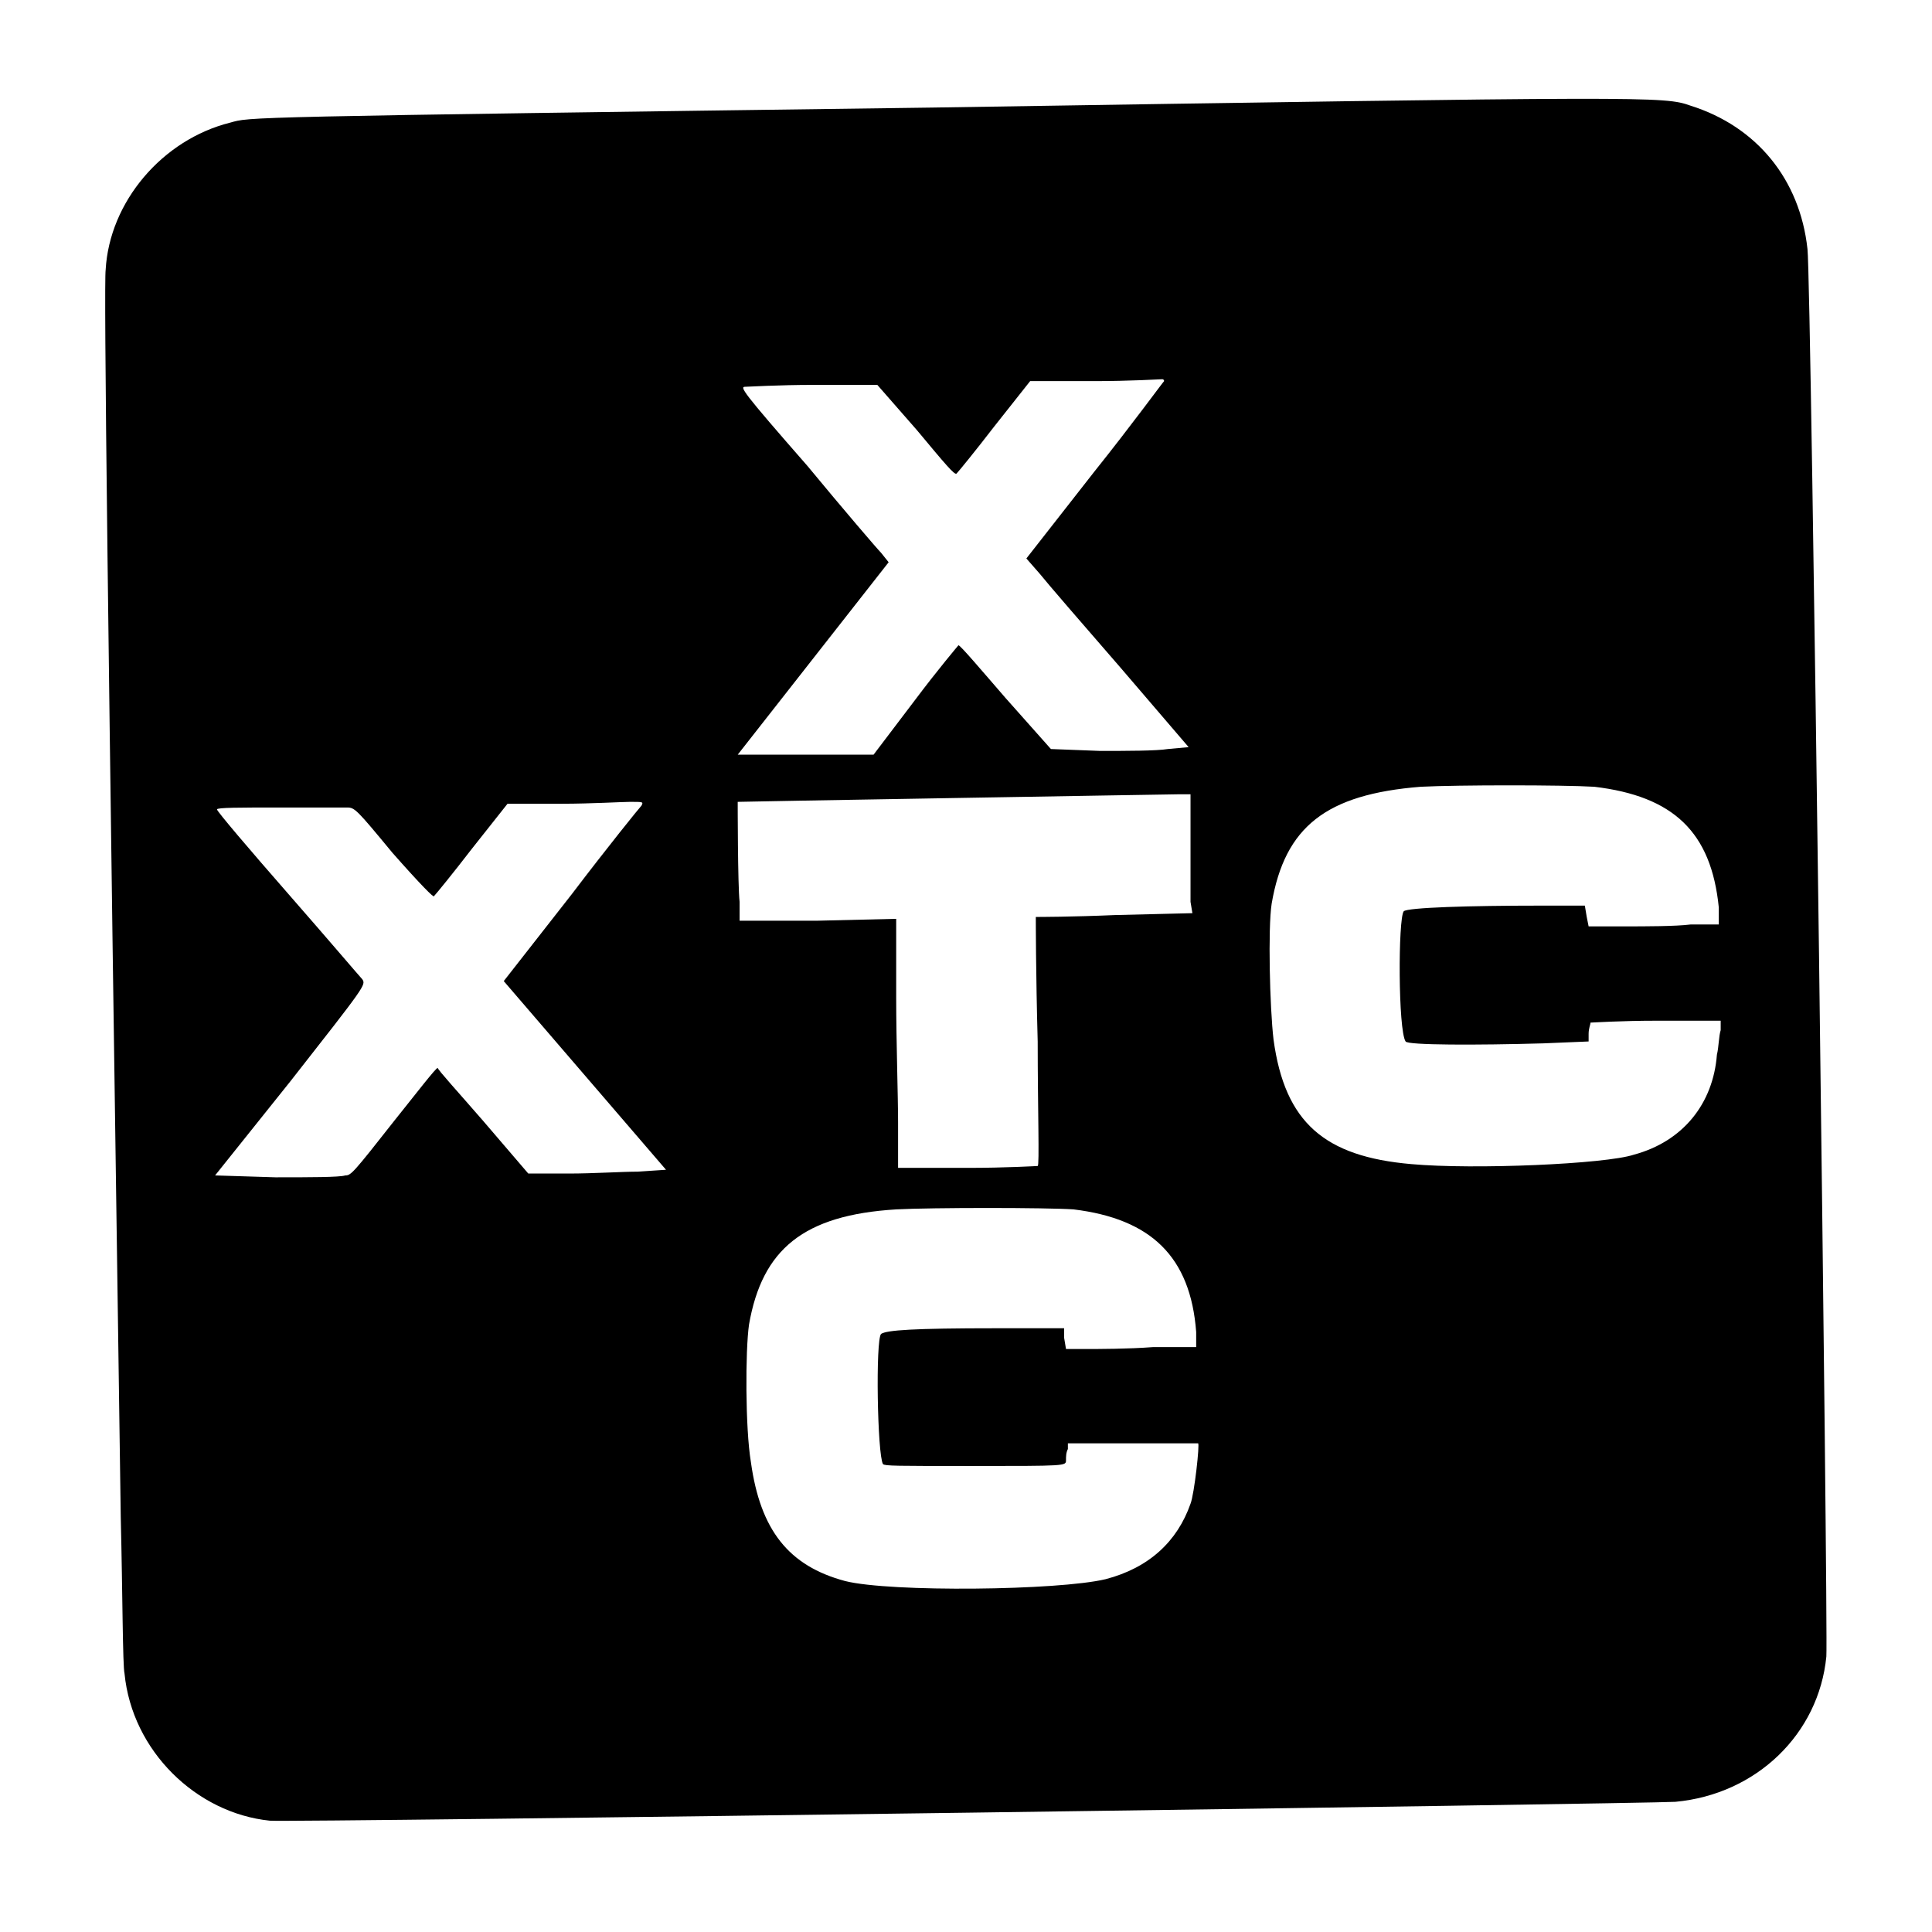
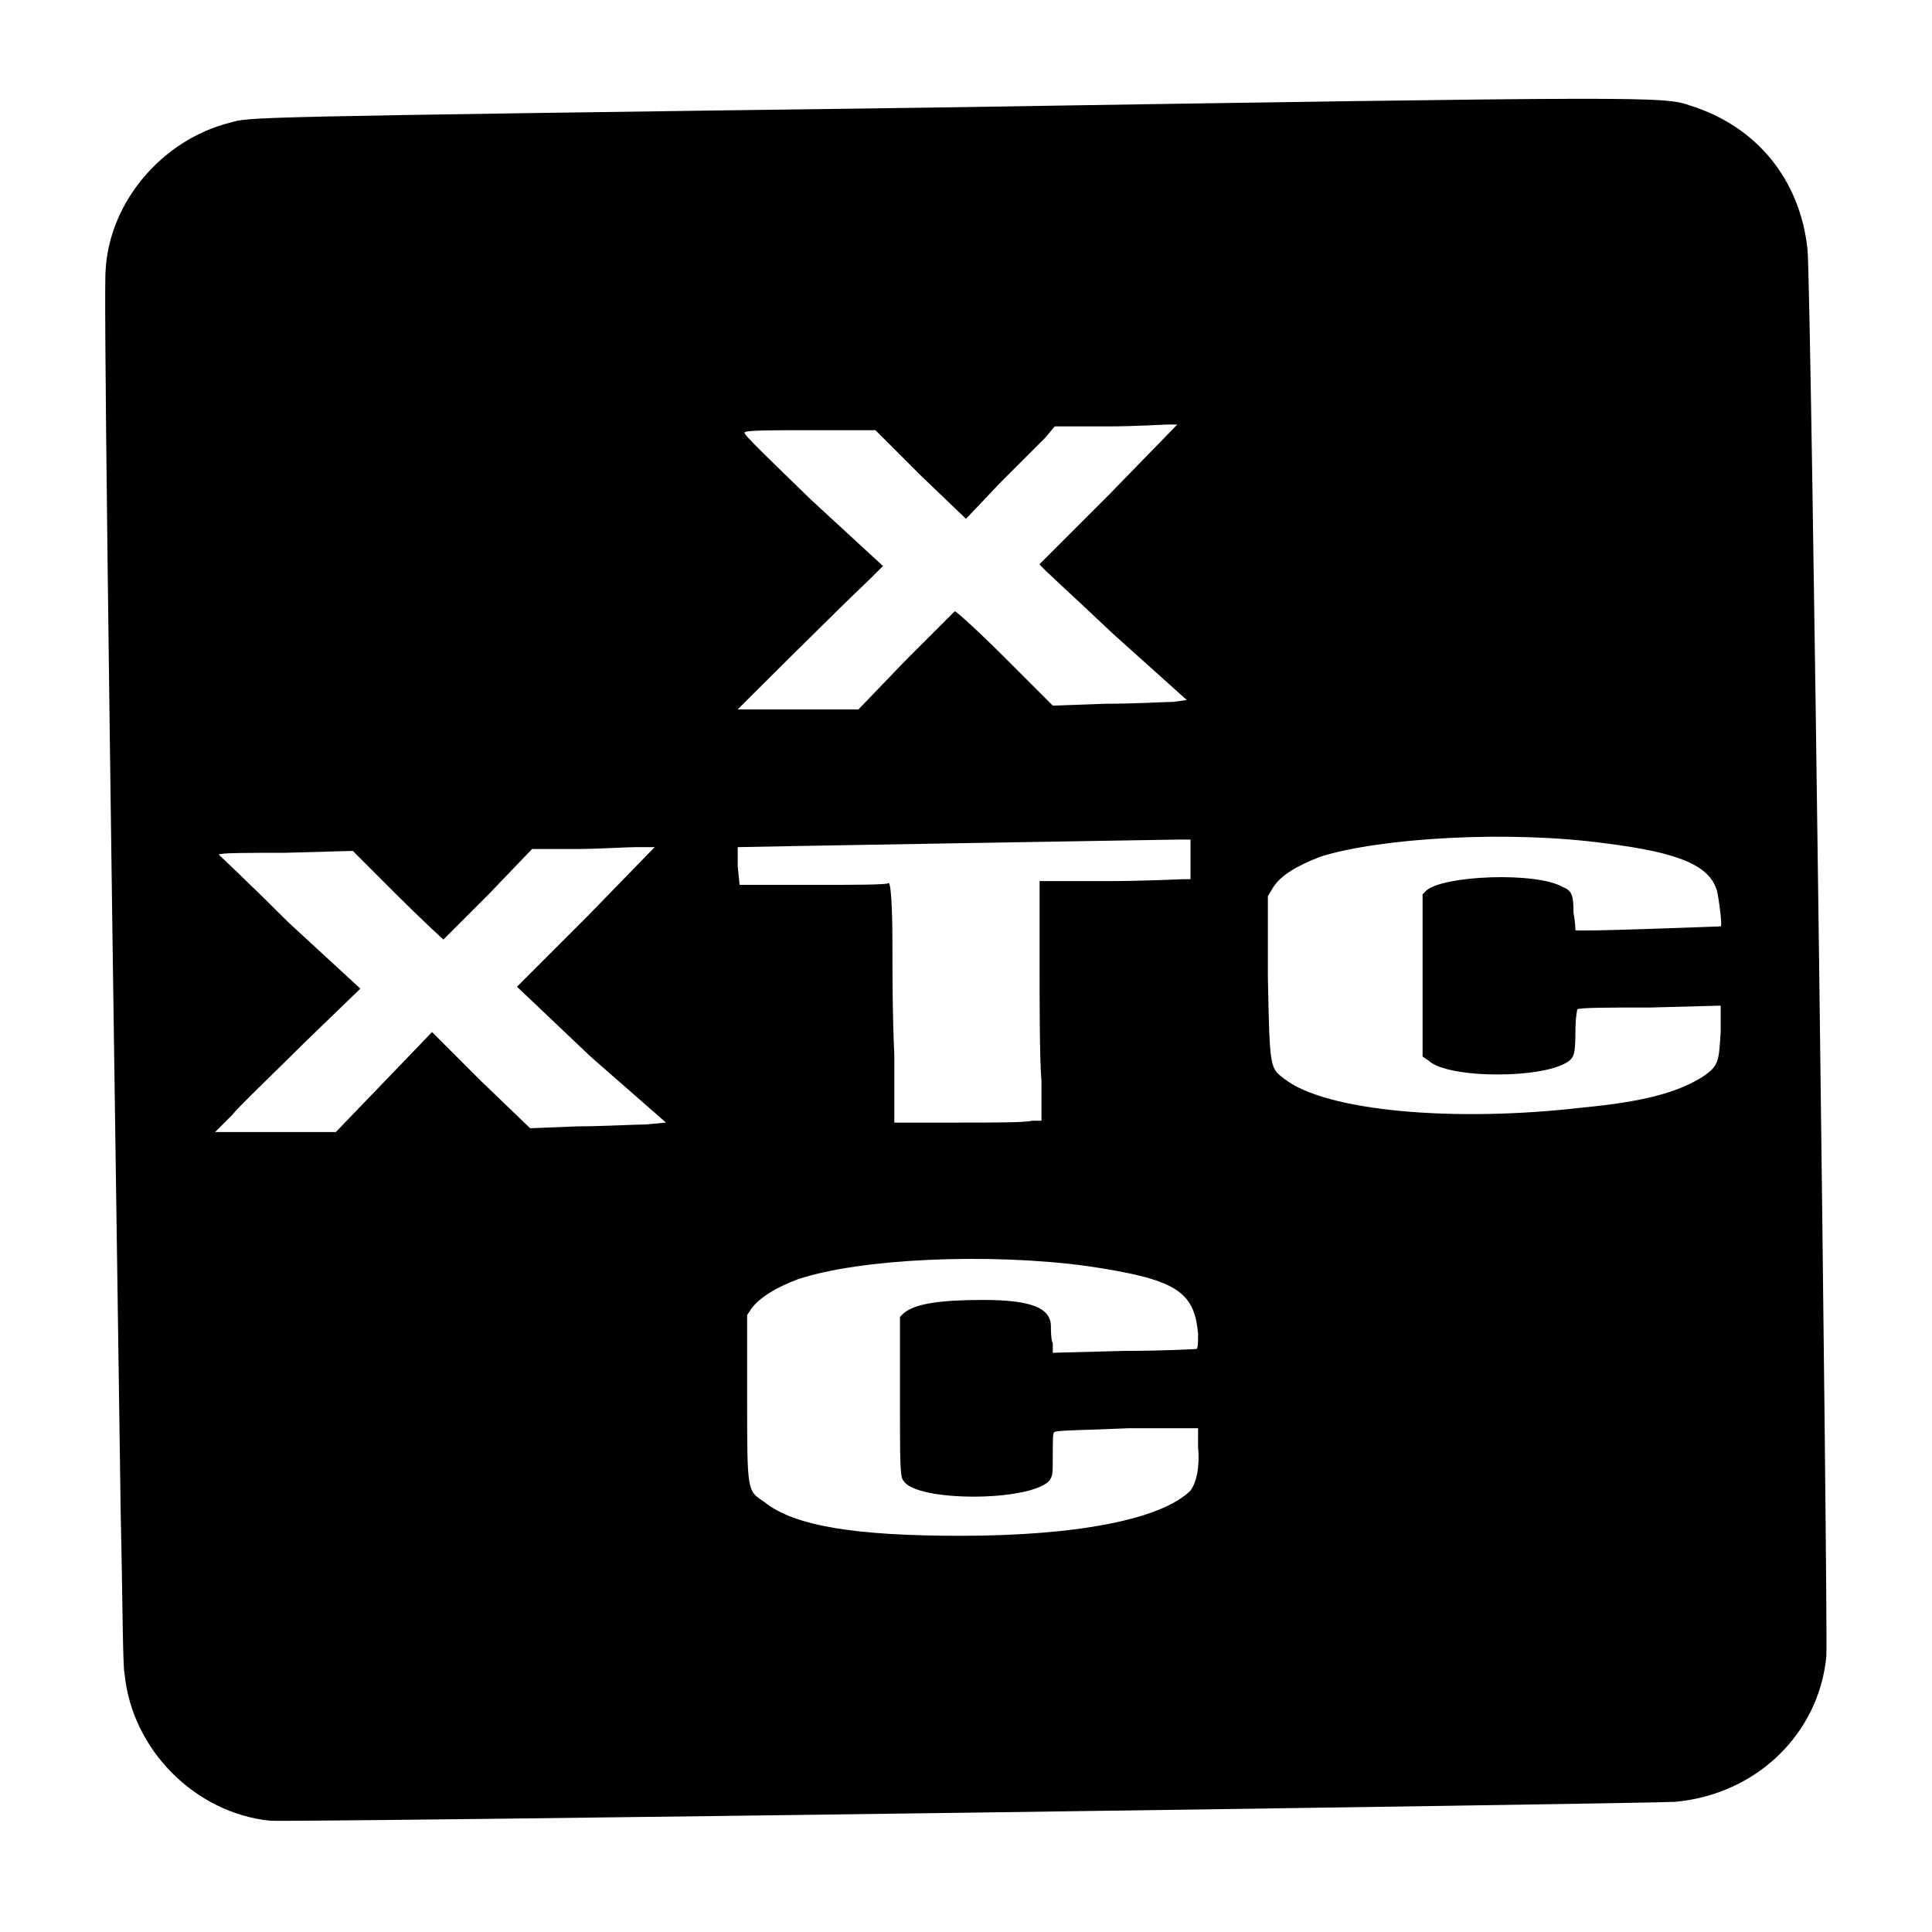
<svg xmlns="http://www.w3.org/2000/svg" version="1.0" width="512" height="512" viewBox="0 0 512 512" preserveAspectRatio="xMidYMid meet">
  <g transform="translate(0,512) scale(0.5,-0.5)" fill="#000000" fill-rule="evenodd" stroke="none">
-     <path d="M495 967 c-373 -5 -362 -5 -373 -8 -36 -9 -64 -42 -66 -78 -1 -7 1 -181 8 -661 1 -41 1 -79 2 -83 4 -41 38 -74 77 -78 10 -1 730 9 745 10 43 4 76 36 80 77 1 12 -8 730 -10 746 -4 37 -27 65 -62 76 -14 5 -20 5 -401 -1z m122 -145 c-1 -1 -17 -23 -37 -48 l-36 -46 7 -8 c4 -5 23 -27 43 -50 l36 -42 -11 -1 c-6 -1 -22 -1 -36 -1 l-26 1 -24 27 c-13 15 -24 28 -25 28 0 0 -11 -13 -23 -29 l-22 -29 -36 0 c-19 0 -36 0 -36 0 0 0 18 23 40 51 l40 51 -4 5 c-2 2 -20 23 -39 46 -35 40 -36 42 -33 42 1 0 18 1 36 1 l34 0 21 -24 c15 -18 20 -24 21 -23 1 1 10 12 20 25 l19 24 34 0 c19 0 35 1 36 1 1 0 1 -1 1 -1z m228 -215 c42 -5 62 -24 66 -64 l0 -9 -15 0 c-8 -1 -24 -1 -35 -1 l-19 0 -1 5 -1 6 -24 0 c-37 0 -70 -1 -72 -3 -3 -4 -3 -63 1 -69 1 -2 38 -2 73 -1 l24 1 0 4 c0 3 1 5 1 6 1 0 16 1 35 1 l34 0 0 -5 c-1 -3 -1 -9 -2 -13 -2 -26 -18 -46 -44 -53 -15 -5 -85 -8 -118 -5 -46 4 -67 22 -73 66 -2 17 -3 59 -1 72 7 41 29 58 79 62 20 1 75 1 92 0z m-214 -29 c0 -15 0 -29 0 -32 l1 -6 -41 -1 c-23 -1 -41 -1 -42 -1 0 -1 0 -30 1 -66 0 -36 1 -66 0 -66 0 0 -17 -1 -37 -1 l-37 0 0 24 c0 14 -1 43 -1 66 l0 42 -42 -1 -41 0 0 10 c-1 9 -1 53 -1 53 0 0 51 1 113 2 62 1 116 2 120 2 l7 0 0 -25z m-291 19 c-1 -1 -18 -22 -37 -47 l-36 -46 43 -50 43 -50 -15 -1 c-8 0 -24 -1 -36 -1 l-22 0 -24 28 c-13 15 -24 27 -24 28 -1 0 -11 -13 -23 -28 -22 -28 -23 -29 -26 -29 -3 -1 -19 -1 -37 -1 l-32 1 40 50 c40 51 40 51 38 54 -1 1 -18 21 -39 45 -21 24 -38 44 -38 45 0 1 12 1 33 1 18 0 35 0 36 0 4 0 5 -1 24 -24 15 -17 22 -24 22 -23 1 1 10 12 20 25 l19 24 29 0 c15 0 32 1 36 1 7 0 7 0 6 -2z m229 -214 c41 -5 62 -25 65 -65 l0 -8 -23 0 c-13 -1 -29 -1 -35 -1 l-11 0 -1 6 0 5 -36 0 c-44 0 -58 -1 -61 -3 -3 -3 -2 -64 1 -69 1 -1 7 -1 47 -1 50 0 50 0 50 3 0 2 0 4 1 6 l0 3 34 0 c19 0 35 0 35 0 1 0 -2 -27 -4 -32 -7 -20 -22 -34 -45 -40 -25 -6 -114 -7 -138 -1 -30 8 -45 27 -50 63 -3 18 -3 59 -1 73 7 40 29 58 78 61 19 1 79 1 94 0z" />
+     <path d="M495 967 c-373 -5 -362 -5 -373 -8 -36 -9 -64 -42 -66 -78 -1 -7 1 -181 8 -661 1 -41 1 -79 2 -83 4 -41 38 -74 77 -78 10 -1 730 9 745 10 43 4 76 36 80 77 1 12 -8 730 -10 746 -4 37 -27 65 -62 76 -14 5 -20 5 -401 -1z m93 -205 c-20 -20 -37 -37 -37 -37 0 -1 18 -17 39 -37 l39 -35 -7 -1 c-4 0 -20 -1 -36 -1 l-28 -1 -25 25 c-14 14 -26 25 -27 25 0 0 -12 -12 -26 -26 l-25 -26 -32 0 c-17 0 -32 0 -32 0 0 0 54 54 70 69 l7 7 -38 35 c-33 32 -37 36 -35 36 1 1 18 1 36 1 l33 0 24 -24 24 -23 18 19 c10 10 21 21 24 24 l5 6 28 0 c15 0 30 1 32 1 l5 0 -36 -37z m263 -185 c40 -5 55 -12 59 -25 1 -4 3 -19 2 -19 -1 0 -77 -3 -77 -2 0 0 0 4 -1 9 0 10 -1 12 -6 14 -14 8 -63 6 -72 -2 l-2 -2 0 -43 0 -43 3 -2 c10 -10 63 -10 75 0 2 2 3 3 3 15 0 8 1 12 1 12 1 1 18 1 39 1 l37 1 0 -14 c-1 -16 -1 -18 -10 -24 -13 -8 -31 -13 -63 -16 -68 -8 -136 -2 -158 15 -8 6 -8 5 -9 54 l0 43 3 5 c4 6 12 11 25 16 32 10 100 14 151 7z m-220 -8 l0 -11 -4 0 c-2 0 -20 -1 -40 -1 l-36 0 0 -42 c0 -24 0 -52 1 -64 l0 -21 -5 0 c-3 -1 -21 -1 -39 -1 l-34 0 0 36 c-1 20 -1 47 -1 59 0 22 -1 32 -2 32 0 -1 -18 -1 -40 -1 l-39 0 -1 10 c0 5 0 10 0 10 0 0 51 1 113 2 62 1 116 2 120 2 l7 0 0 -10z m-320 -31 c-20 -20 -37 -37 -37 -37 0 0 18 -17 39 -37 l40 -35 -11 -1 c-6 0 -23 -1 -36 -1 l-25 -1 -26 25 -26 26 -25 -26 -26 -27 -32 0 -32 0 9 9 c4 5 22 22 38 38 l30 29 -38 35 c-20 20 -37 36 -37 36 0 1 16 1 35 1 l36 1 23 -23 c13 -13 25 -24 25 -24 0 0 11 11 24 24 l23 24 23 0 c12 0 27 1 32 1 l10 0 -36 -37z m265 -185 c47 -7 57 -13 59 -36 0 -5 0 -8 -1 -8 0 0 -17 -1 -38 -1 l-38 -1 0 5 c-1 2 -1 7 -1 9 0 10 -11 14 -36 14 -23 0 -36 -2 -42 -7 l-2 -2 0 -42 c0 -37 0 -43 2 -45 7 -11 66 -11 77 0 2 3 2 3 2 14 0 9 0 12 1 12 1 1 18 1 39 2 l37 0 0 -10 c1 -11 -1 -19 -4 -23 -15 -15 -59 -24 -122 -24 -55 0 -88 5 -104 18 -9 6 -9 5 -9 55 l0 44 2 3 c4 6 14 12 25 16 33 11 101 14 153 7z" />
  </g>
</svg>
